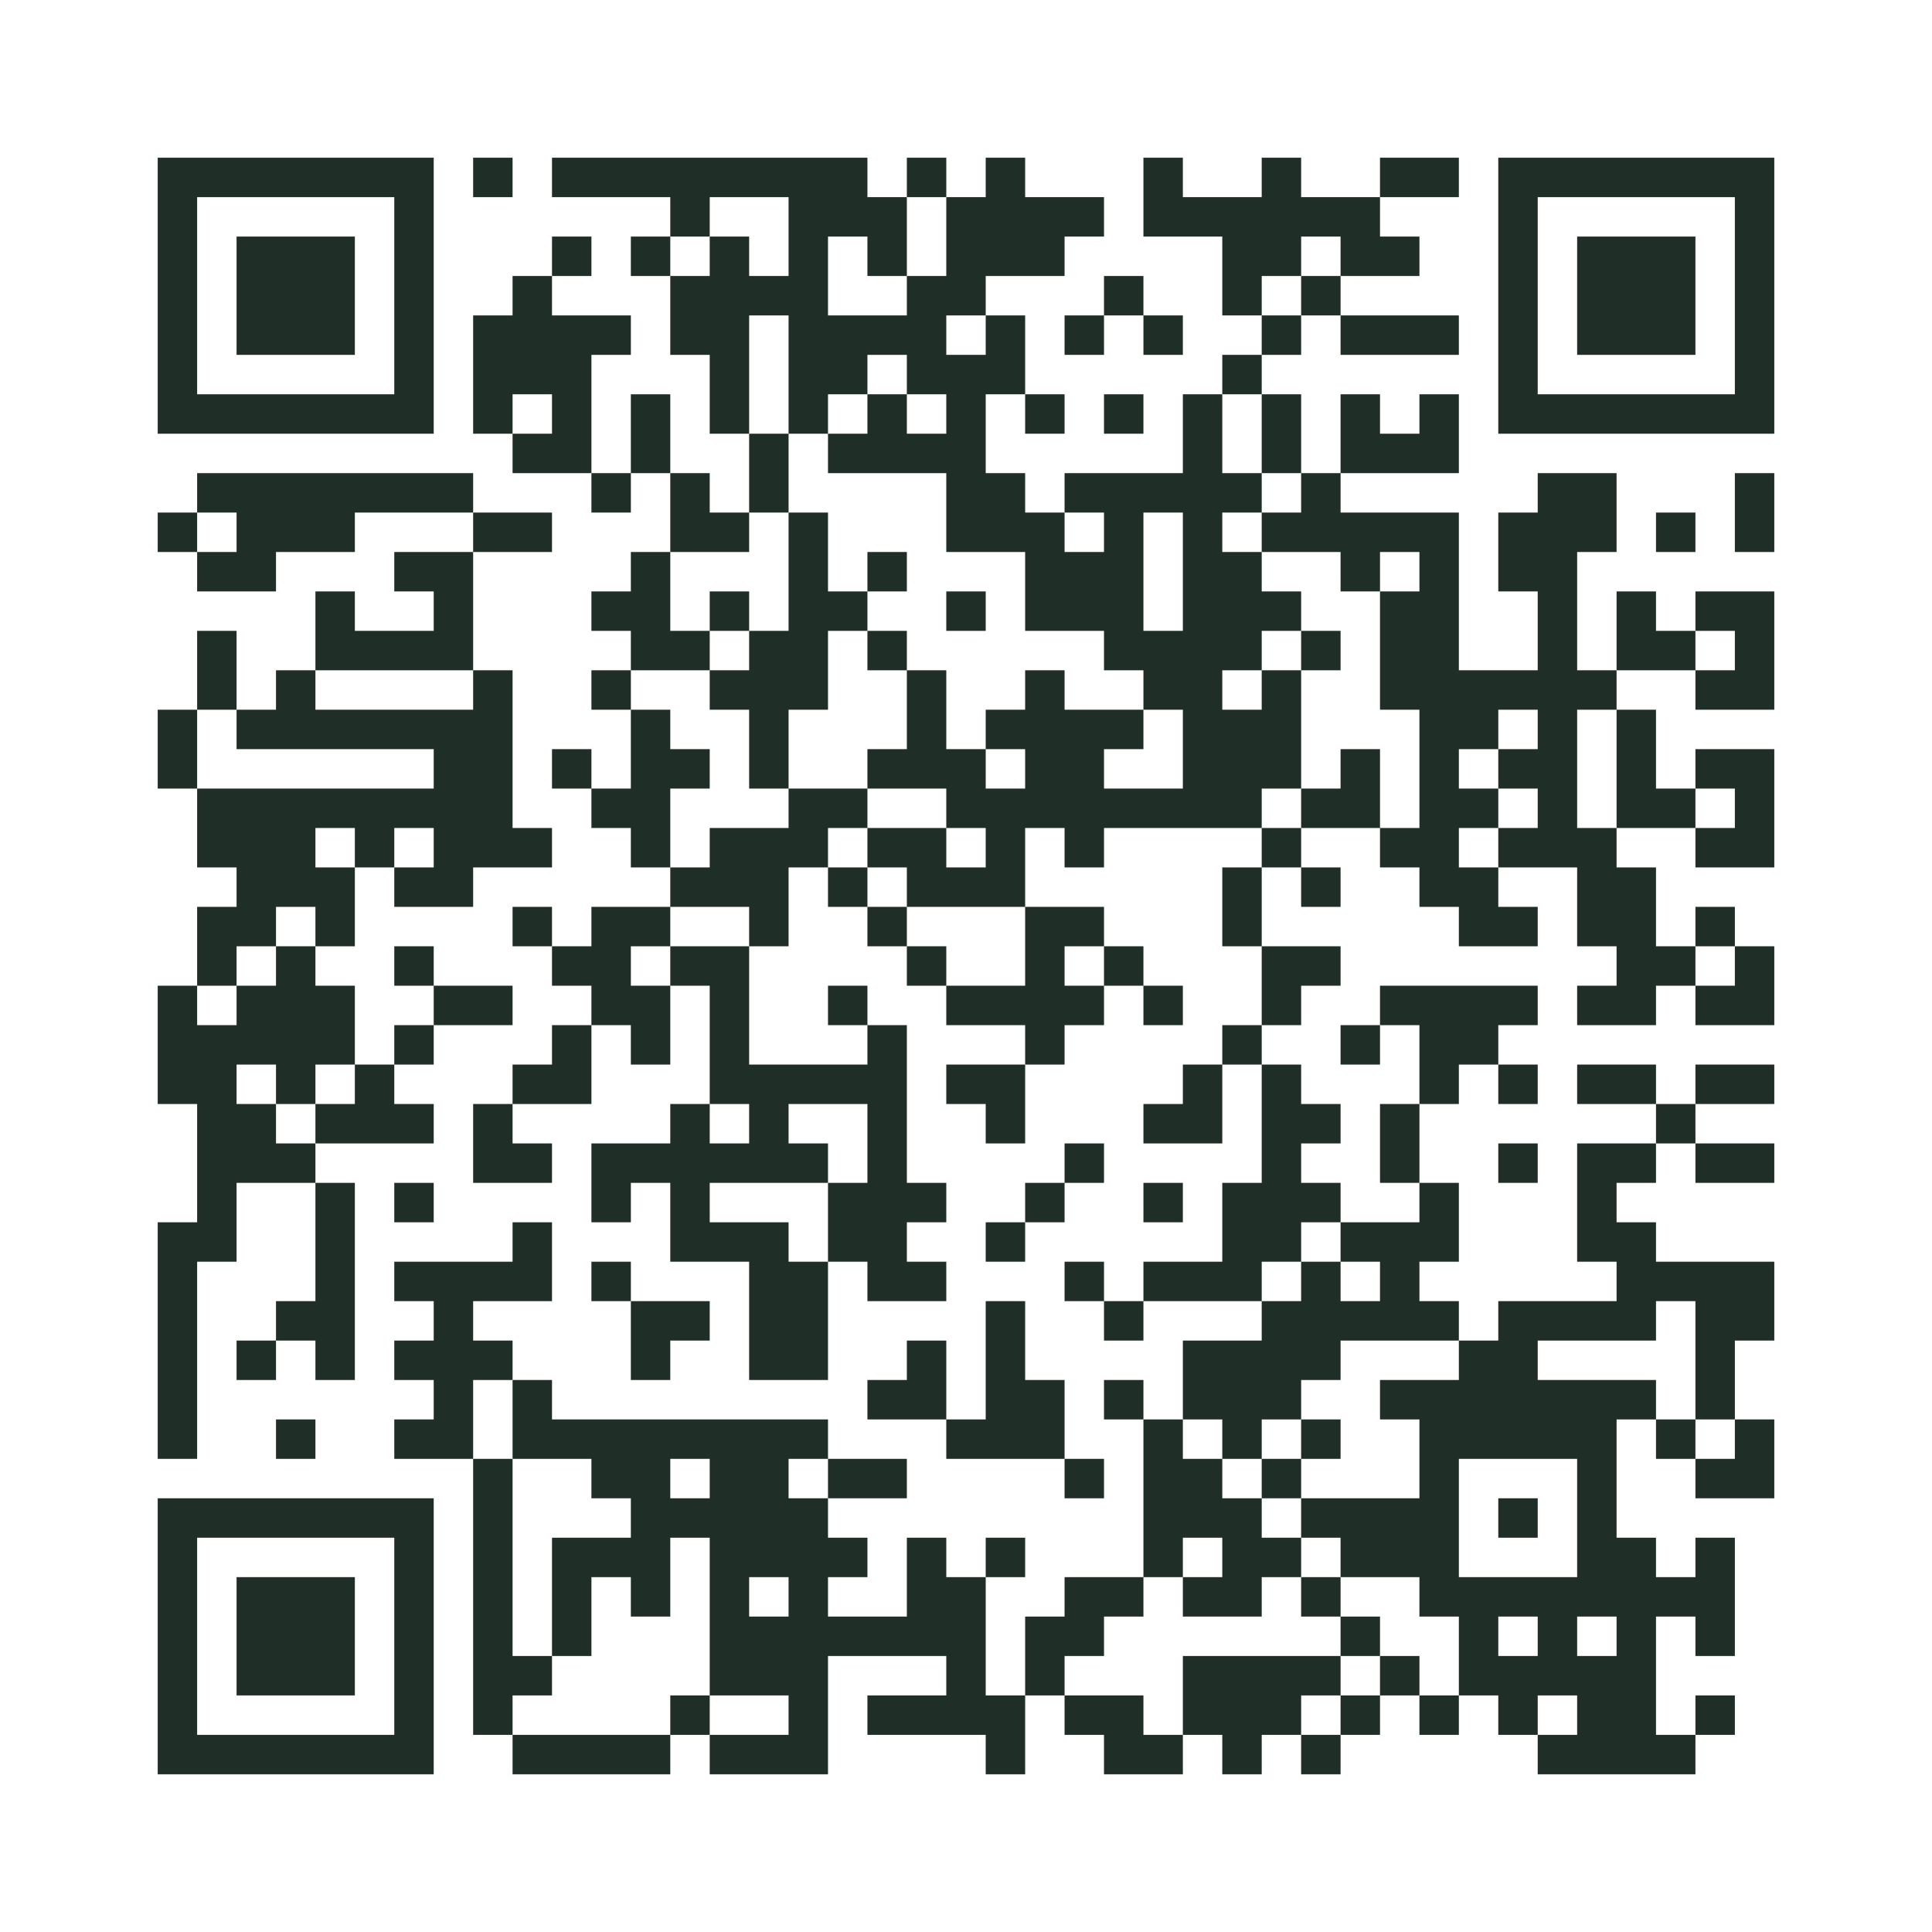
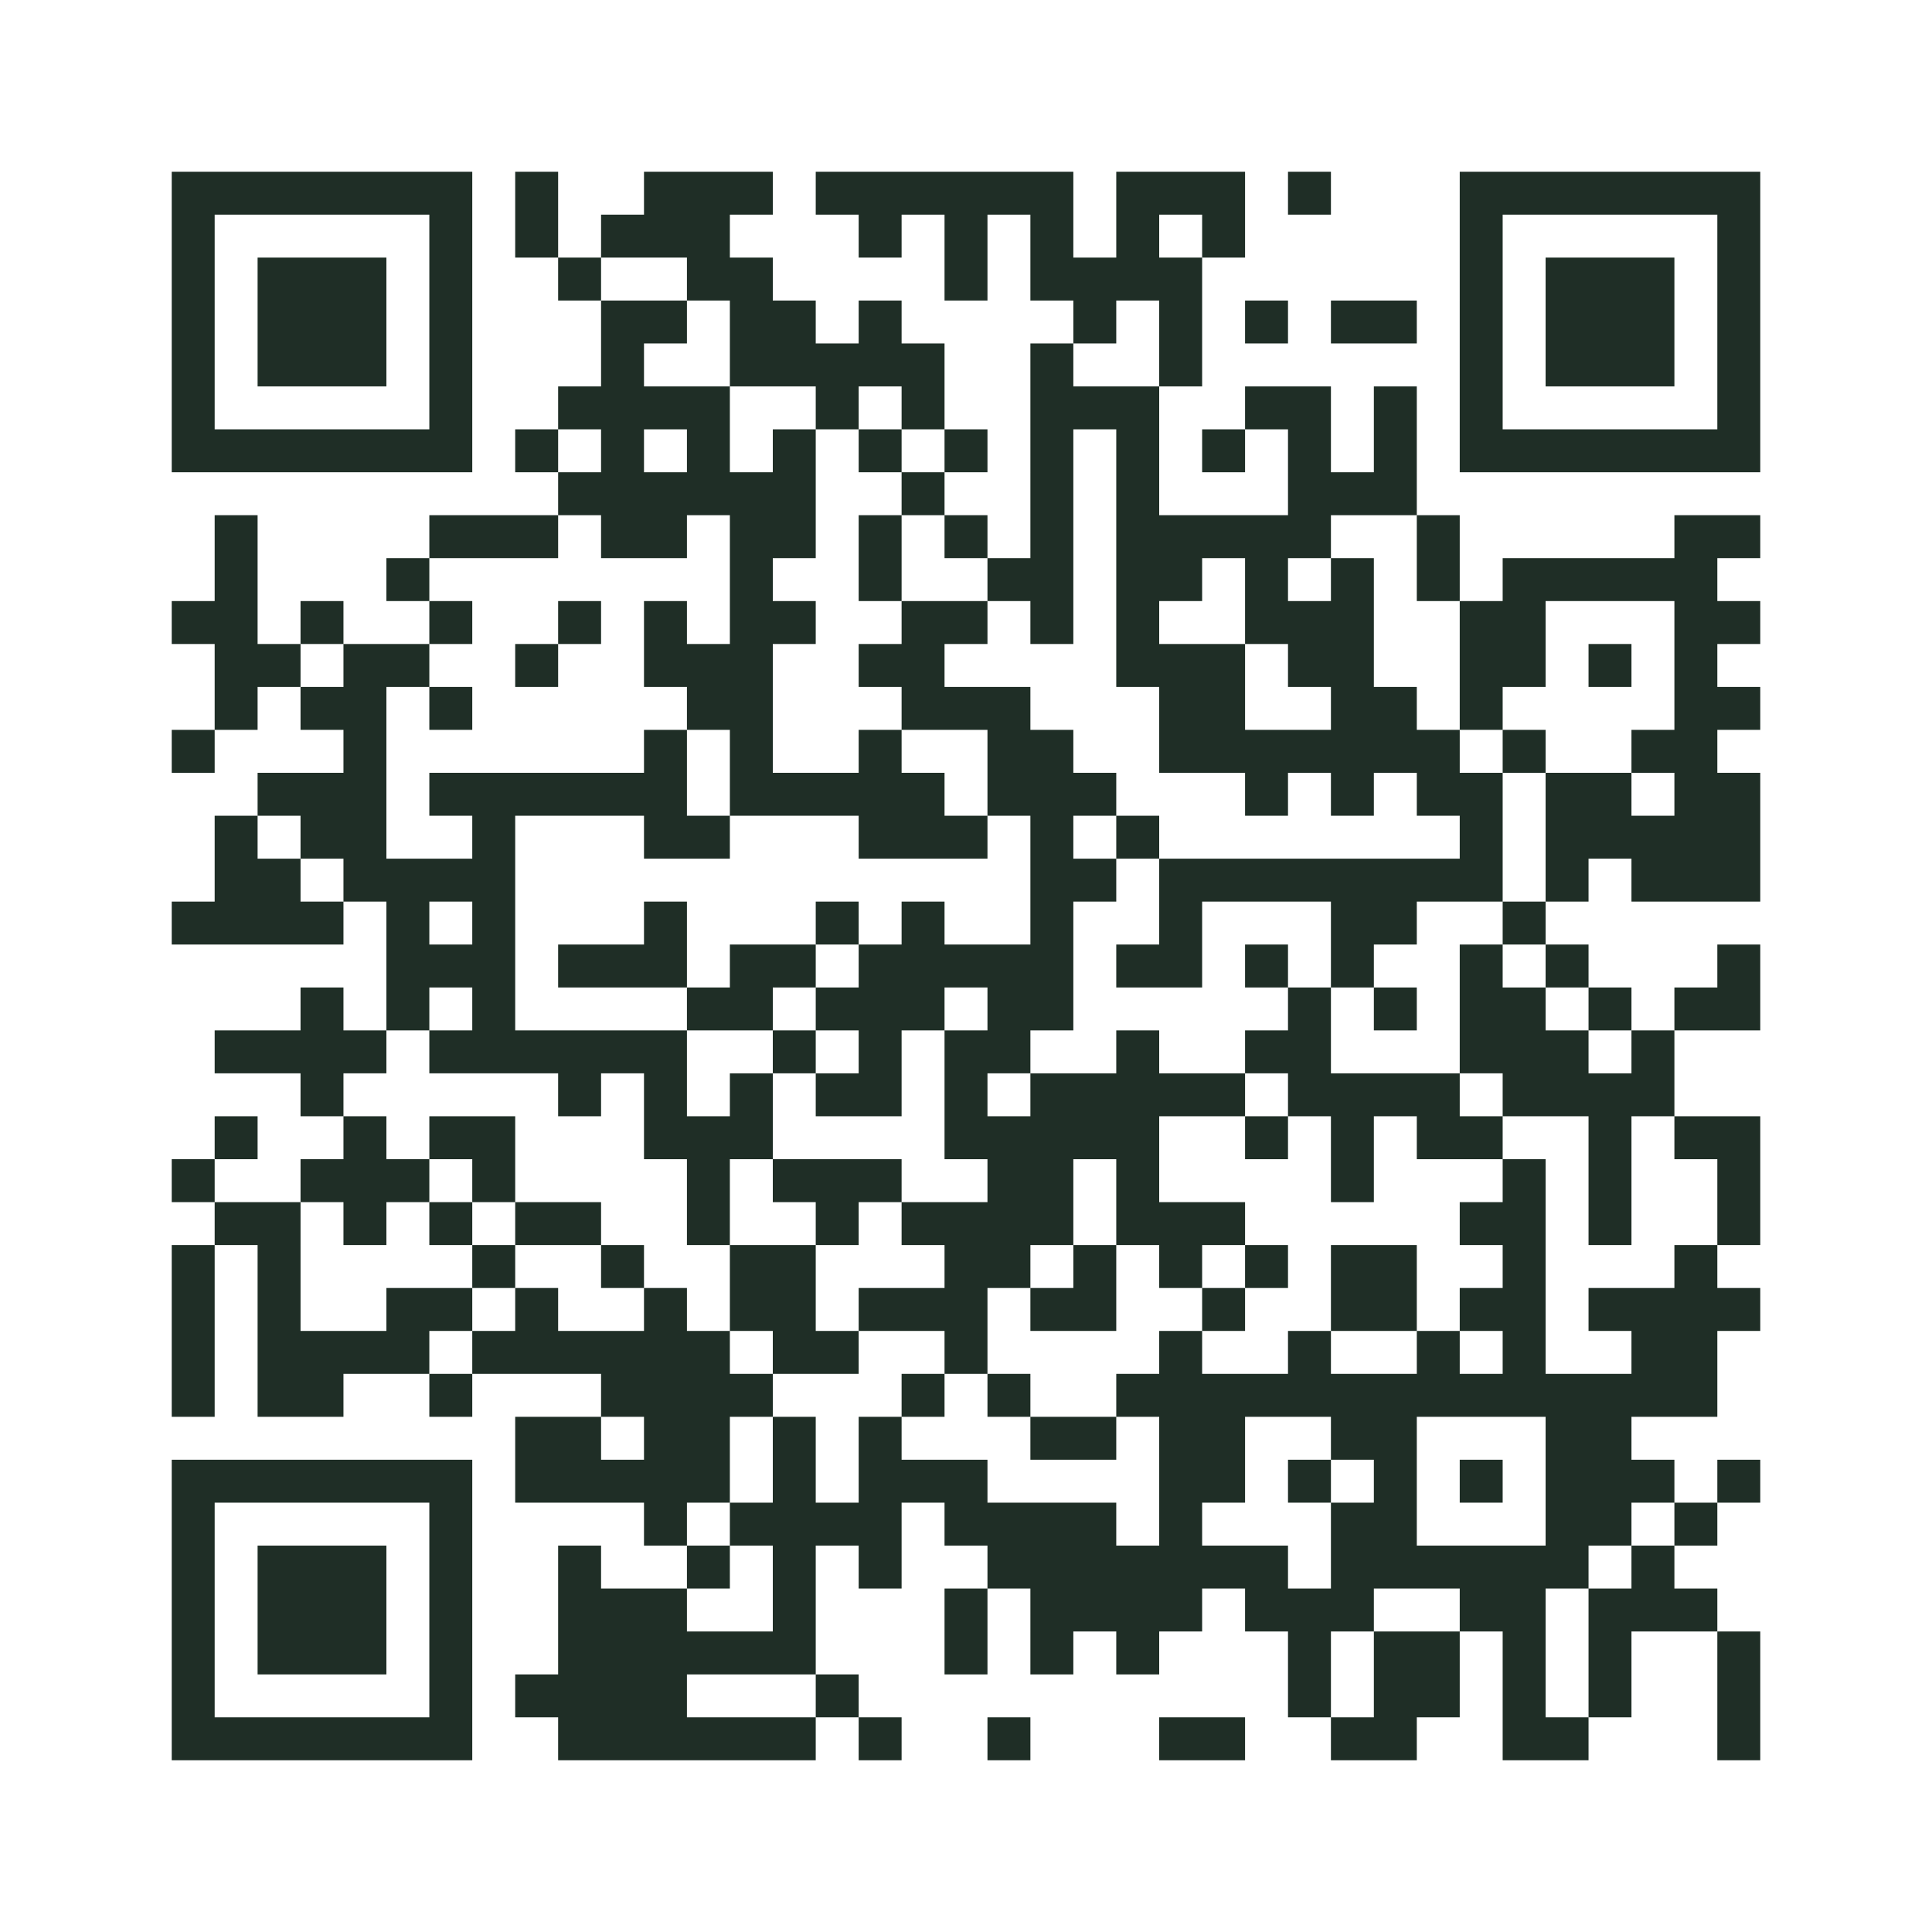
- <svg xmlns="http://www.w3.org/2000/svg" width="980" height="980" class="segno">
+ <svg xmlns="http://www.w3.org/2000/svg" width="900" height="900" class="segno">
  <g transform="scale(20)">
-     <path fill="#fff" d="M0 0h49v49h-49z" />
-     <path class="qrline" stroke="#1f2e26" d="M4 4.5h7m1 0h1m1 0h8m1 0h1m1 0h1m3 0h1m2 0h1m2 0h2m1 0h7m-41 1h1m5 0h1m6 0h1m2 0h3m1 0h4m1 0h6m3 0h1m5 0h1m-41 1h1m1 0h3m1 0h1m3 0h1m1 0h1m1 0h1m1 0h1m1 0h1m1 0h3m4 0h2m1 0h2m2 0h1m1 0h3m1 0h1m-41 1h1m1 0h3m1 0h1m2 0h1m3 0h4m2 0h2m3 0h1m2 0h1m1 0h1m4 0h1m1 0h3m1 0h1m-41 1h1m1 0h3m1 0h1m1 0h4m1 0h2m1 0h4m1 0h1m1 0h1m1 0h1m2 0h1m1 0h3m1 0h1m1 0h3m1 0h1m-41 1h1m5 0h1m1 0h3m3 0h1m1 0h2m1 0h3m5 0h1m6 0h1m5 0h1m-41 1h7m1 0h1m1 0h1m1 0h1m1 0h1m1 0h1m1 0h1m1 0h1m1 0h1m1 0h1m1 0h1m1 0h1m1 0h1m1 0h1m1 0h7m-32 1h2m1 0h1m2 0h1m1 0h4m5 0h1m1 0h1m1 0h3m-32 1h7m3 0h1m1 0h1m1 0h1m4 0h2m1 0h5m1 0h1m5 0h2m3 0h1m-41 1h1m1 0h3m3 0h2m3 0h2m1 0h1m3 0h3m1 0h1m1 0h1m1 0h5m1 0h3m1 0h1m1 0h1m-40 1h2m3 0h2m4 0h1m3 0h1m1 0h1m3 0h3m1 0h2m2 0h1m1 0h1m1 0h2m-32 1h1m2 0h1m3 0h2m1 0h1m1 0h2m2 0h1m1 0h3m1 0h3m2 0h2m2 0h1m1 0h1m1 0h2m-40 1h1m2 0h4m4 0h2m1 0h2m1 0h1m5 0h4m1 0h1m1 0h2m2 0h1m1 0h2m1 0h1m-40 1h1m1 0h1m4 0h1m2 0h1m2 0h3m2 0h1m2 0h1m2 0h2m1 0h1m2 0h6m2 0h2m-41 1h1m1 0h7m3 0h1m2 0h1m3 0h1m1 0h4m1 0h3m3 0h2m1 0h1m1 0h1m-38 1h1m6 0h2m1 0h1m1 0h2m1 0h1m2 0h3m1 0h2m2 0h3m1 0h1m1 0h1m1 0h2m1 0h1m1 0h2m-40 1h8m2 0h2m3 0h2m2 0h8m1 0h2m1 0h2m1 0h1m1 0h2m1 0h1m-40 1h3m1 0h1m1 0h3m2 0h1m1 0h3m1 0h2m1 0h1m1 0h1m4 0h1m2 0h2m1 0h3m2 0h2m-39 1h3m1 0h2m5 0h3m1 0h1m1 0h3m5 0h1m1 0h1m2 0h2m2 0h2m-37 1h2m1 0h1m4 0h1m1 0h2m2 0h1m2 0h1m3 0h2m3 0h1m5 0h2m1 0h2m1 0h1m-39 1h1m1 0h1m2 0h1m3 0h2m1 0h2m4 0h1m2 0h1m1 0h1m3 0h2m7 0h2m1 0h1m-41 1h1m1 0h3m2 0h2m2 0h2m1 0h1m2 0h1m2 0h4m1 0h1m2 0h1m2 0h4m1 0h2m1 0h2m-41 1h5m1 0h1m3 0h1m1 0h1m1 0h1m3 0h1m3 0h1m4 0h1m2 0h1m1 0h2m-34 1h2m1 0h1m1 0h1m3 0h2m3 0h5m1 0h2m4 0h1m1 0h1m3 0h1m1 0h1m1 0h2m1 0h2m-40 1h2m1 0h3m1 0h1m4 0h1m1 0h1m2 0h1m2 0h1m3 0h2m1 0h2m1 0h1m6 0h1m-38 1h3m4 0h2m1 0h6m1 0h1m4 0h1m4 0h1m2 0h1m2 0h1m1 0h2m1 0h2m-40 1h1m2 0h1m1 0h1m4 0h1m1 0h1m3 0h3m2 0h1m2 0h1m1 0h3m2 0h1m3 0h1m-37 1h2m2 0h1m4 0h1m3 0h3m1 0h2m2 0h1m5 0h2m1 0h3m3 0h2m-38 1h1m3 0h1m1 0h4m1 0h1m3 0h2m1 0h2m3 0h1m1 0h3m1 0h1m1 0h1m5 0h4m-41 1h1m2 0h2m2 0h1m4 0h2m1 0h2m4 0h1m2 0h1m3 0h5m1 0h4m1 0h2m-41 1h1m1 0h1m1 0h1m1 0h3m3 0h1m2 0h2m2 0h1m1 0h1m4 0h4m3 0h2m4 0h1m-40 1h1m6 0h1m1 0h1m8 0h2m1 0h2m1 0h1m1 0h3m2 0h7m1 0h1m-40 1h1m2 0h1m2 0h2m1 0h8m3 0h3m2 0h1m1 0h1m1 0h1m2 0h5m1 0h1m1 0h1m-33 1h1m2 0h2m1 0h2m1 0h2m4 0h1m1 0h2m1 0h1m3 0h1m3 0h1m2 0h2m-41 1h7m1 0h1m3 0h5m8 0h3m1 0h4m1 0h1m1 0h1m-37 1h1m5 0h1m1 0h1m1 0h3m1 0h4m1 0h1m1 0h1m3 0h1m1 0h2m1 0h3m3 0h2m1 0h1m-40 1h1m1 0h3m1 0h1m1 0h1m1 0h1m1 0h1m1 0h1m1 0h1m2 0h2m2 0h2m1 0h2m1 0h1m2 0h8m-40 1h1m1 0h3m1 0h1m1 0h1m1 0h1m3 0h7m1 0h2m6 0h1m2 0h1m1 0h1m1 0h1m1 0h1m-40 1h1m1 0h3m1 0h1m1 0h2m4 0h3m3 0h1m1 0h1m3 0h4m1 0h1m1 0h5m-38 1h1m5 0h1m1 0h1m4 0h1m2 0h1m1 0h4m1 0h2m1 0h3m1 0h1m1 0h1m1 0h1m1 0h2m1 0h1m-40 1h7m2 0h4m1 0h3m4 0h1m2 0h2m1 0h1m1 0h1m5 0h4" />
+     <path fill="#fff" d="M0 0h45v45h-45z" />
+     <path class="qrline" stroke="#1f2e26" d="M4 4.5h7m1 0h1m2 0h3m1 0h6m1 0h3m1 0h1m3 0h7m-37 1h1m5 0h1m1 0h1m1 0h3m3 0h1m1 0h1m1 0h1m1 0h1m1 0h1m5 0h1m5 0h1m-37 1h1m1 0h3m1 0h1m2 0h1m2 0h2m4 0h1m1 0h4m6 0h1m1 0h3m1 0h1m-37 1h1m1 0h3m1 0h1m3 0h2m1 0h2m1 0h1m4 0h1m1 0h1m1 0h1m1 0h2m1 0h1m1 0h3m1 0h1m-37 1h1m1 0h3m1 0h1m3 0h1m2 0h5m2 0h1m2 0h1m6 0h1m1 0h3m1 0h1m-37 1h1m5 0h1m2 0h4m2 0h1m1 0h1m2 0h3m2 0h2m1 0h1m1 0h1m5 0h1m-37 1h7m1 0h1m1 0h1m1 0h1m1 0h1m1 0h1m1 0h1m1 0h1m1 0h1m1 0h1m1 0h1m1 0h1m1 0h7m-28 1h6m2 0h1m2 0h1m1 0h1m3 0h3m-28 1h1m4 0h3m1 0h2m1 0h2m1 0h1m1 0h1m1 0h1m1 0h5m2 0h1m5 0h2m-36 1h1m3 0h1m7 0h1m2 0h1m2 0h2m1 0h2m1 0h1m1 0h1m1 0h1m1 0h5m-36 1h2m1 0h1m2 0h1m2 0h1m1 0h1m1 0h2m2 0h2m1 0h1m1 0h1m2 0h3m2 0h2m3 0h2m-36 1h2m1 0h2m2 0h1m2 0h3m2 0h2m4 0h3m1 0h2m2 0h2m1 0h1m1 0h1m-35 1h1m1 0h2m1 0h1m5 0h2m3 0h3m3 0h2m2 0h2m1 0h1m4 0h2m-37 1h1m3 0h1m6 0h1m1 0h1m2 0h1m2 0h2m2 0h7m1 0h1m2 0h2m-34 1h3m1 0h6m1 0h5m1 0h3m3 0h1m1 0h1m1 0h2m1 0h2m1 0h2m-36 1h1m1 0h2m2 0h1m3 0h2m3 0h3m1 0h1m1 0h1m7 0h1m1 0h5m-36 1h2m1 0h4m12 0h2m1 0h8m1 0h1m1 0h3m-37 1h4m1 0h1m1 0h1m3 0h1m3 0h1m1 0h1m2 0h1m2 0h1m3 0h2m2 0h1m-27 1h3m1 0h3m1 0h2m1 0h5m1 0h2m1 0h1m1 0h1m2 0h1m1 0h1m3 0h1m-34 1h1m1 0h1m1 0h1m4 0h2m1 0h3m1 0h2m5 0h1m1 0h1m1 0h2m1 0h1m1 0h2m-36 1h4m1 0h6m2 0h1m1 0h1m1 0h2m2 0h1m2 0h2m3 0h3m1 0h1m-32 1h1m5 0h1m1 0h1m1 0h1m1 0h2m1 0h1m1 0h5m1 0h4m1 0h4m-34 1h1m2 0h1m1 0h2m3 0h3m4 0h5m2 0h1m1 0h1m1 0h2m2 0h1m1 0h2m-37 1h1m2 0h3m1 0h1m4 0h1m1 0h3m2 0h2m1 0h1m4 0h1m3 0h1m1 0h1m2 0h1m-36 1h2m1 0h1m1 0h1m1 0h2m2 0h1m2 0h1m1 0h4m1 0h3m5 0h2m1 0h1m2 0h1m-37 1h1m1 0h1m4 0h1m2 0h1m2 0h2m3 0h2m1 0h1m1 0h1m1 0h1m1 0h2m2 0h1m3 0h1m-36 1h1m1 0h1m2 0h2m1 0h1m2 0h1m1 0h2m1 0h3m1 0h2m2 0h1m2 0h2m1 0h2m1 0h4m-37 1h1m1 0h4m1 0h6m1 0h2m2 0h1m4 0h1m2 0h1m2 0h1m1 0h1m2 0h2m-36 1h1m1 0h2m2 0h1m3 0h4m3 0h1m1 0h1m2 0h14m-28 1h2m1 0h2m1 0h1m1 0h1m3 0h2m1 0h2m2 0h2m3 0h2m-34 1h7m1 0h5m1 0h1m1 0h3m4 0h2m1 0h1m1 0h1m1 0h1m1 0h3m1 0h1m-37 1h1m5 0h1m4 0h1m1 0h4m1 0h4m1 0h1m3 0h2m3 0h2m1 0h1m-36 1h1m1 0h3m1 0h1m2 0h1m2 0h1m1 0h1m1 0h1m2 0h7m1 0h6m1 0h1m-35 1h1m1 0h3m1 0h1m2 0h3m2 0h1m3 0h1m1 0h4m1 0h3m2 0h2m1 0h3m-36 1h1m1 0h3m1 0h1m2 0h6m3 0h1m1 0h1m1 0h1m3 0h1m1 0h2m1 0h1m1 0h1m2 0h1m-37 1h1m5 0h1m1 0h4m3 0h1m10 0h1m1 0h2m1 0h1m1 0h1m2 0h1m-37 1h7m2 0h6m1 0h1m2 0h1m3 0h2m2 0h2m2 0h2m3 0h1" />
  </g>
</svg>
